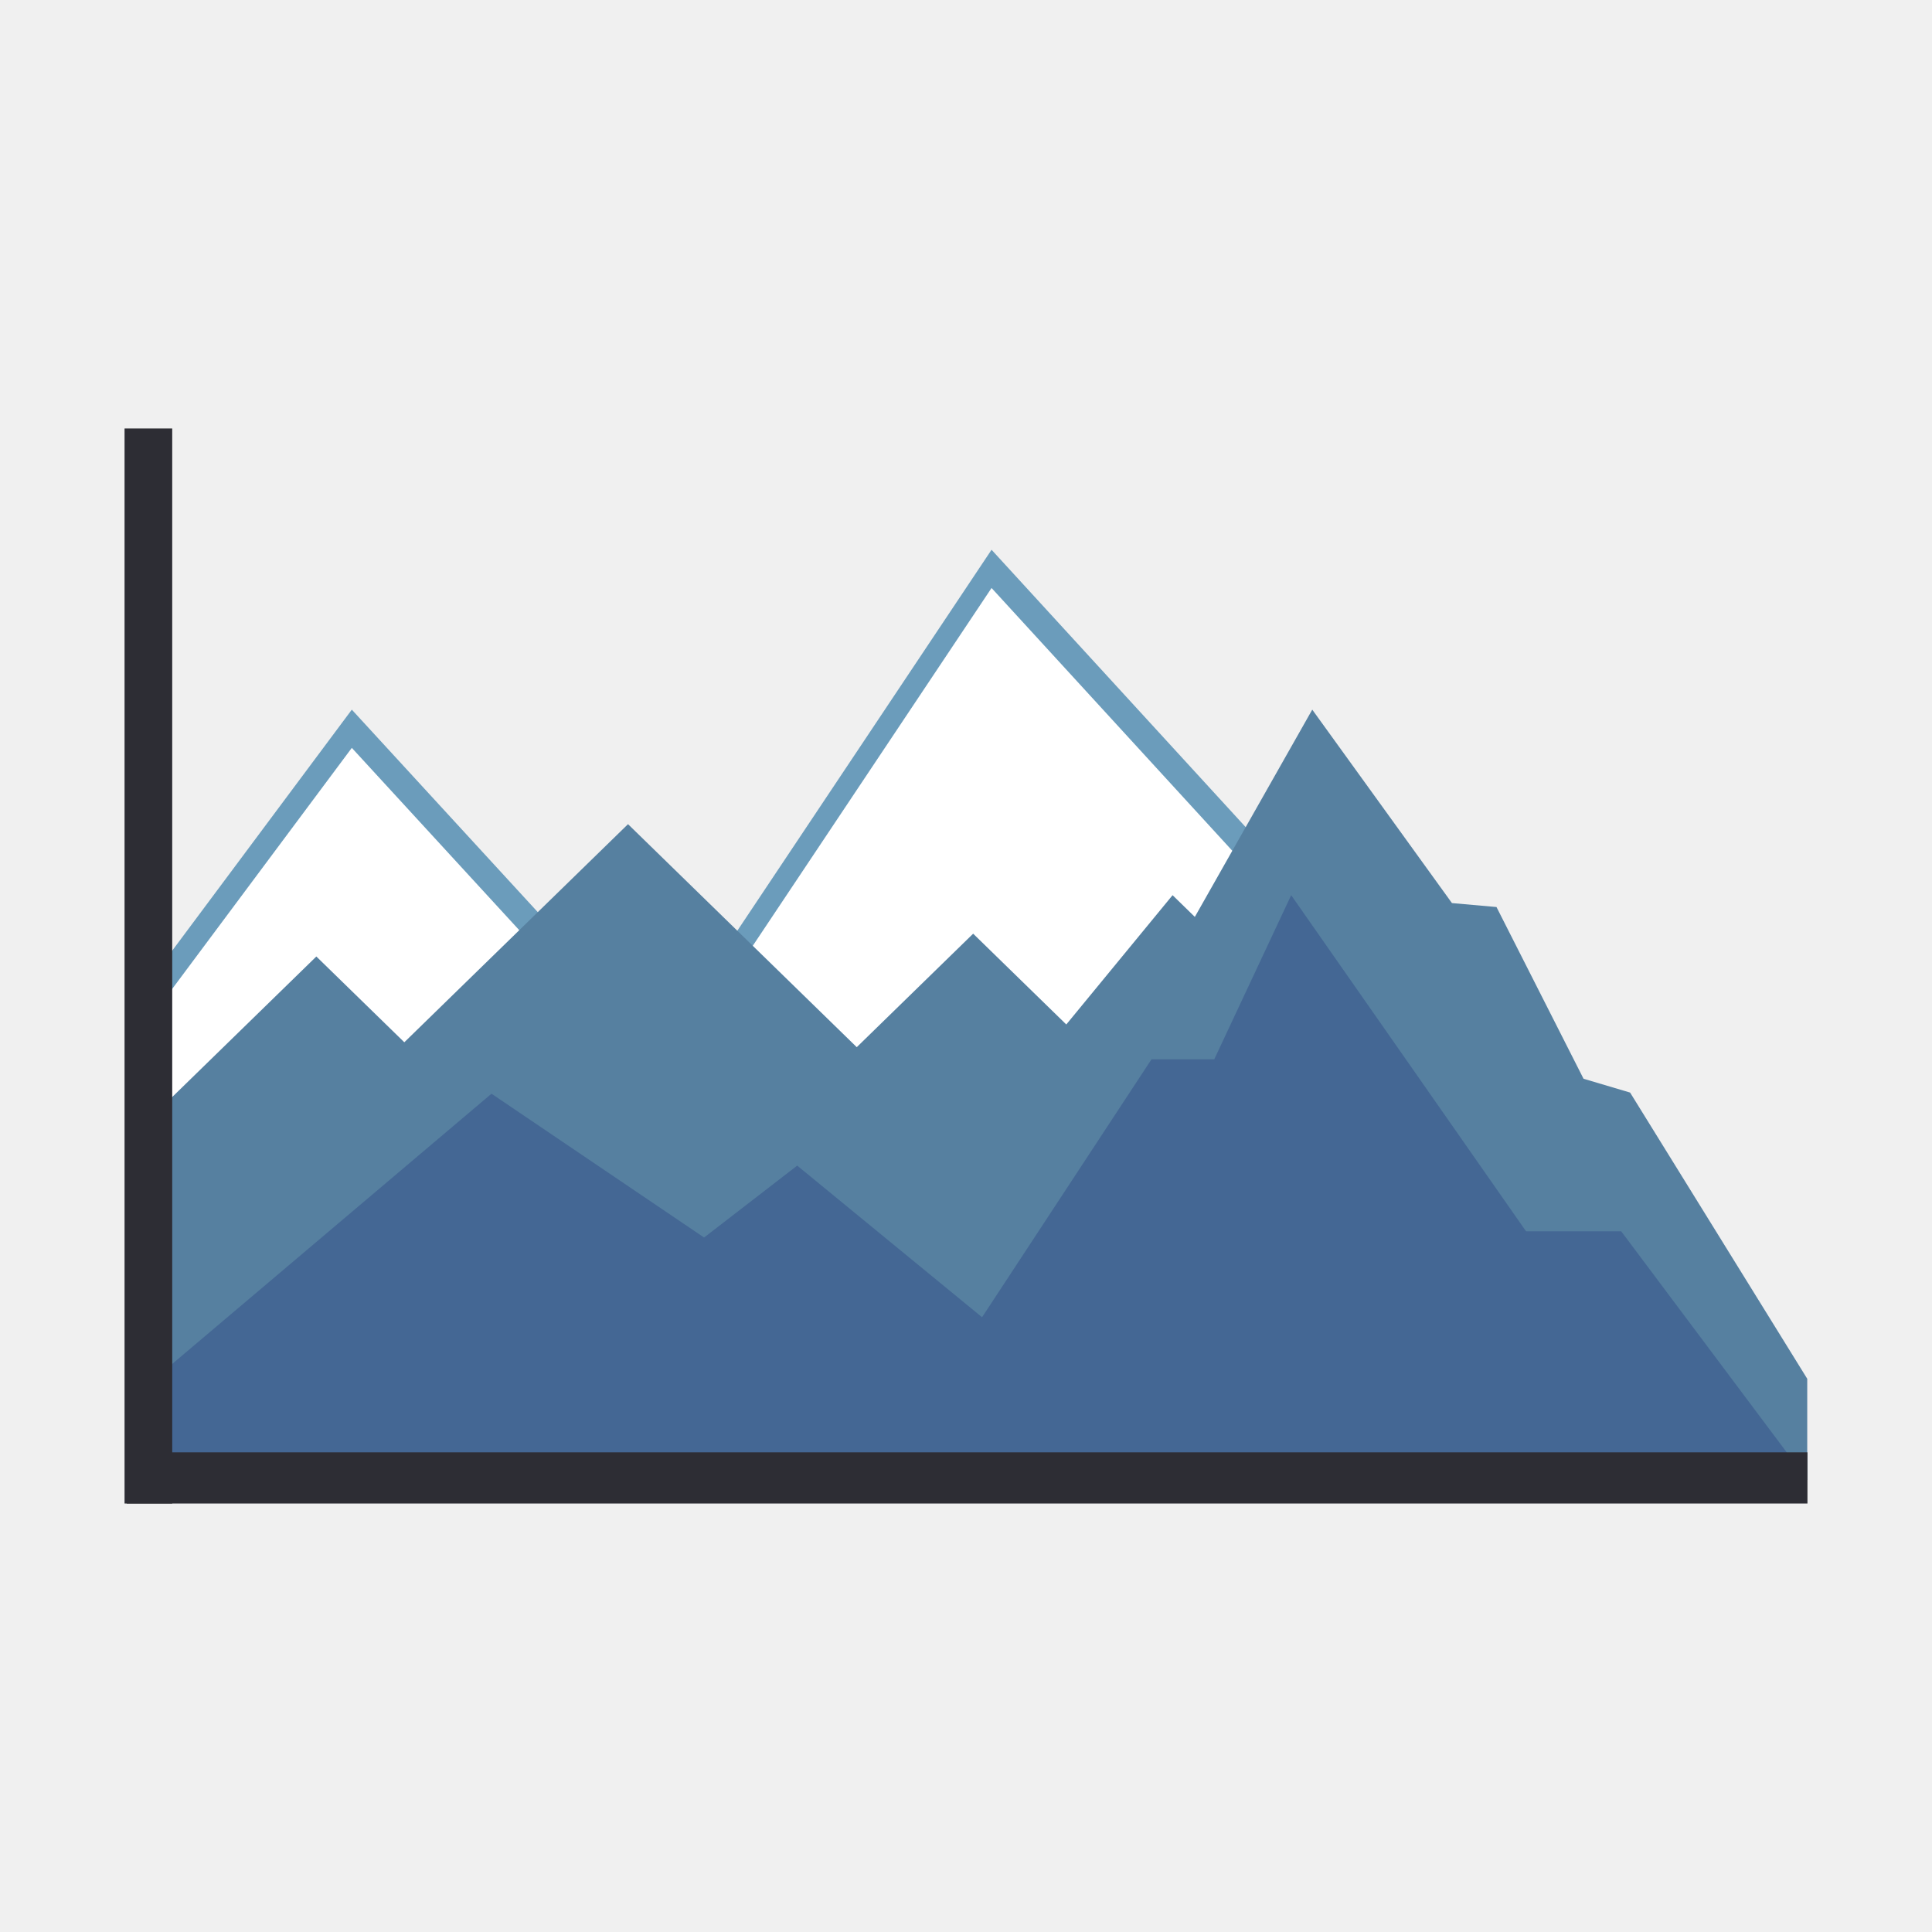
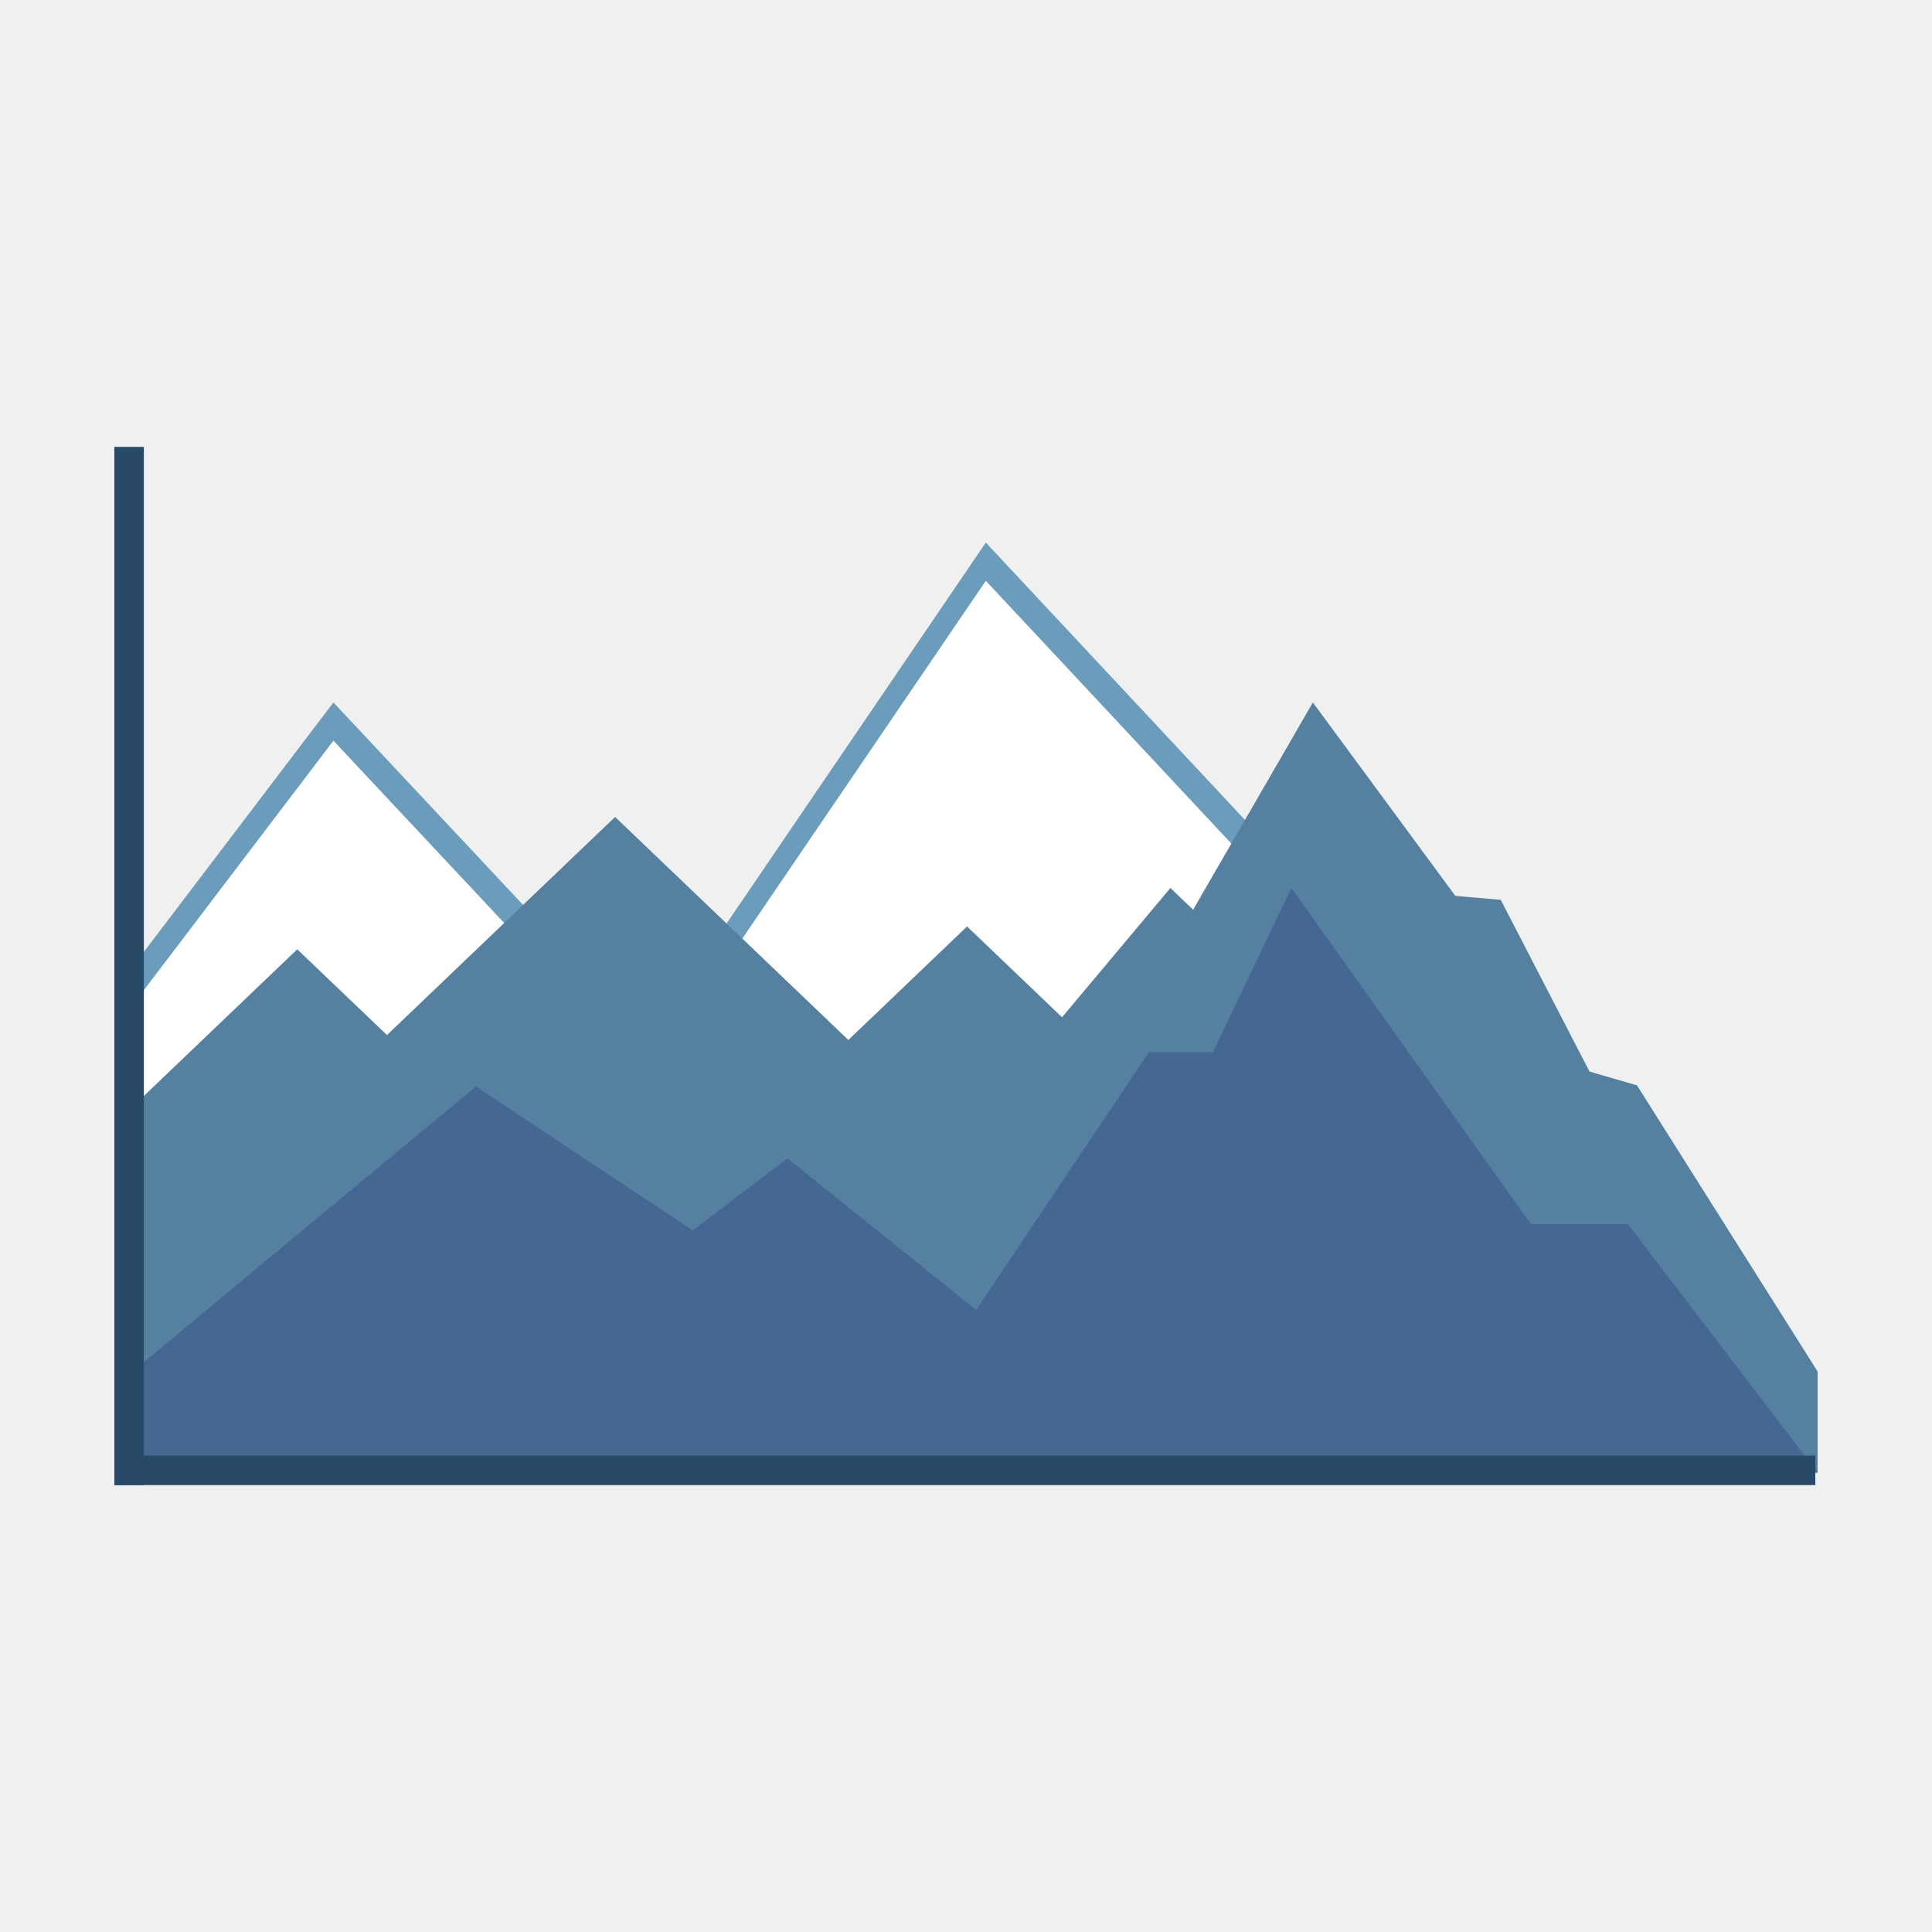
<svg xmlns="http://www.w3.org/2000/svg" width="100%" height="100%" viewBox="0 0 1080 1080" version="1.1" xml:space="preserve" style="fill-rule:evenodd;clip-rule:evenodd;stroke-linejoin:round;stroke-miterlimit:2;">
-   <g id="light" transform="matrix(1.25819,0,0,1.25707,-728.224,-570.762)">
-     <g transform="matrix(1.02475,0,0,1,651.447,928.647)">
+   <g id="light" transform="matrix(1.25819,0,0,1.25707,-740.995,-574.787)">
+     <g transform="matrix(1.04501,1.2233e-18,1.26258e-18,1,651.776,928.647)">
      <g>
        <path d="M0,-46.682L81.63,-159.033L215.479,-9.557L358.996,-230.13L557.365,-8.062L622.459,28.485L673.229,84.499L711.269,180.831L-5.155,183.448L0,-46.682Z" style="fill:rgb(107,156,187);fill-rule:nonzero;" />
      </g>
    </g>
-     <g transform="matrix(1.02475,0,0,1,651.447,945.647)">
+     <g transform="matrix(1.04501,1.2233e-18,1.26258e-18,1,651.776,945.647)">
      <g>
        <path d="M0,-46.682L81.63,-159.033L215.479,-9.557L358.996,-230.13L557.365,-8.062L622.459,28.485L673.229,84.499L708.339,161.116L1.65,154.55L0,-46.682Z" style="fill:white;fill-rule:nonzero;" />
      </g>
    </g>
-     <g transform="matrix(1.02475,0,0,1,643.84,928.648)">
+     <g transform="matrix(1.04501,1.2233e-18,1.26258e-18,1,644.019,928.648)">
      <g>
        <path d="M0,24.414L73.674,-49.26L111.814,-11.121L208.804,-108.111L307.975,-8.94L358.445,-59.41L398.821,-19.034L444.902,-76.526L454.557,-66.871L505.466,-159.034L566.03,-73.015L585.341,-71.26L623.083,5.104L643.271,11.248L720.072,138.52L720.072,183.448L0,183.448L0,24.414Z" style="fill:rgb(86,128,160);fill-rule:nonzero;" />
      </g>
    </g>
-     <g transform="matrix(1.02475,0,0,1,646.165,895.914)">
+     <g transform="matrix(1.04501,1.2233e-18,1.26258e-18,1,646.389,895.914)">
      <g>
        <path d="M0,172.389L147.348,44.488L239.511,108.438L279.887,76.463L360.036,143.889L433.492,29.195L460.702,29.195L494.056,-43.792L595.873,105.658L637.127,105.658L717.819,216.181L0,216.181L0,172.389Z" style="fill:rgb(68,103,148);fill-rule:nonzero;" />
      </g>
    </g>
-     <g>
-       <g transform="matrix(3.03454e-17,-0.483607,1.30303,7.78603e-17,116.139,1270.68)">
-         <rect x="306.12" y="398.264" width="47.054" height="573.08" style="fill:rgb(45,45,52);" />
+     <g transform="matrix(0.77188,0,0,0.77188,147.041,256.096)">
+       <g transform="matrix(2.31016e-17,-0.361659,1.70822,1.03167e-16,-41.8852,1226.89)">
+         <rect x="306.12" y="398.264" width="47.054" height="573.08" style="fill:rgb(40,74,102);" />
      </g>
-       <g transform="matrix(-0.450014,-5.51108e-17,1.0216e-16,-0.834197,793.06,1454.87)">
-         <rect x="306.12" y="398.264" width="47.054" height="573.08" style="fill:rgb(45,45,52);" />
+       <g transform="matrix(-0.361113,-4.42017e-17,1.27776e-16,-1.0437,765.846,1531.85)">
+         <rect x="306.12" y="398.264" width="47.054" height="573.08" style="fill:rgb(40,74,102);" />
      </g>
    </g>
  </g>
</svg>
